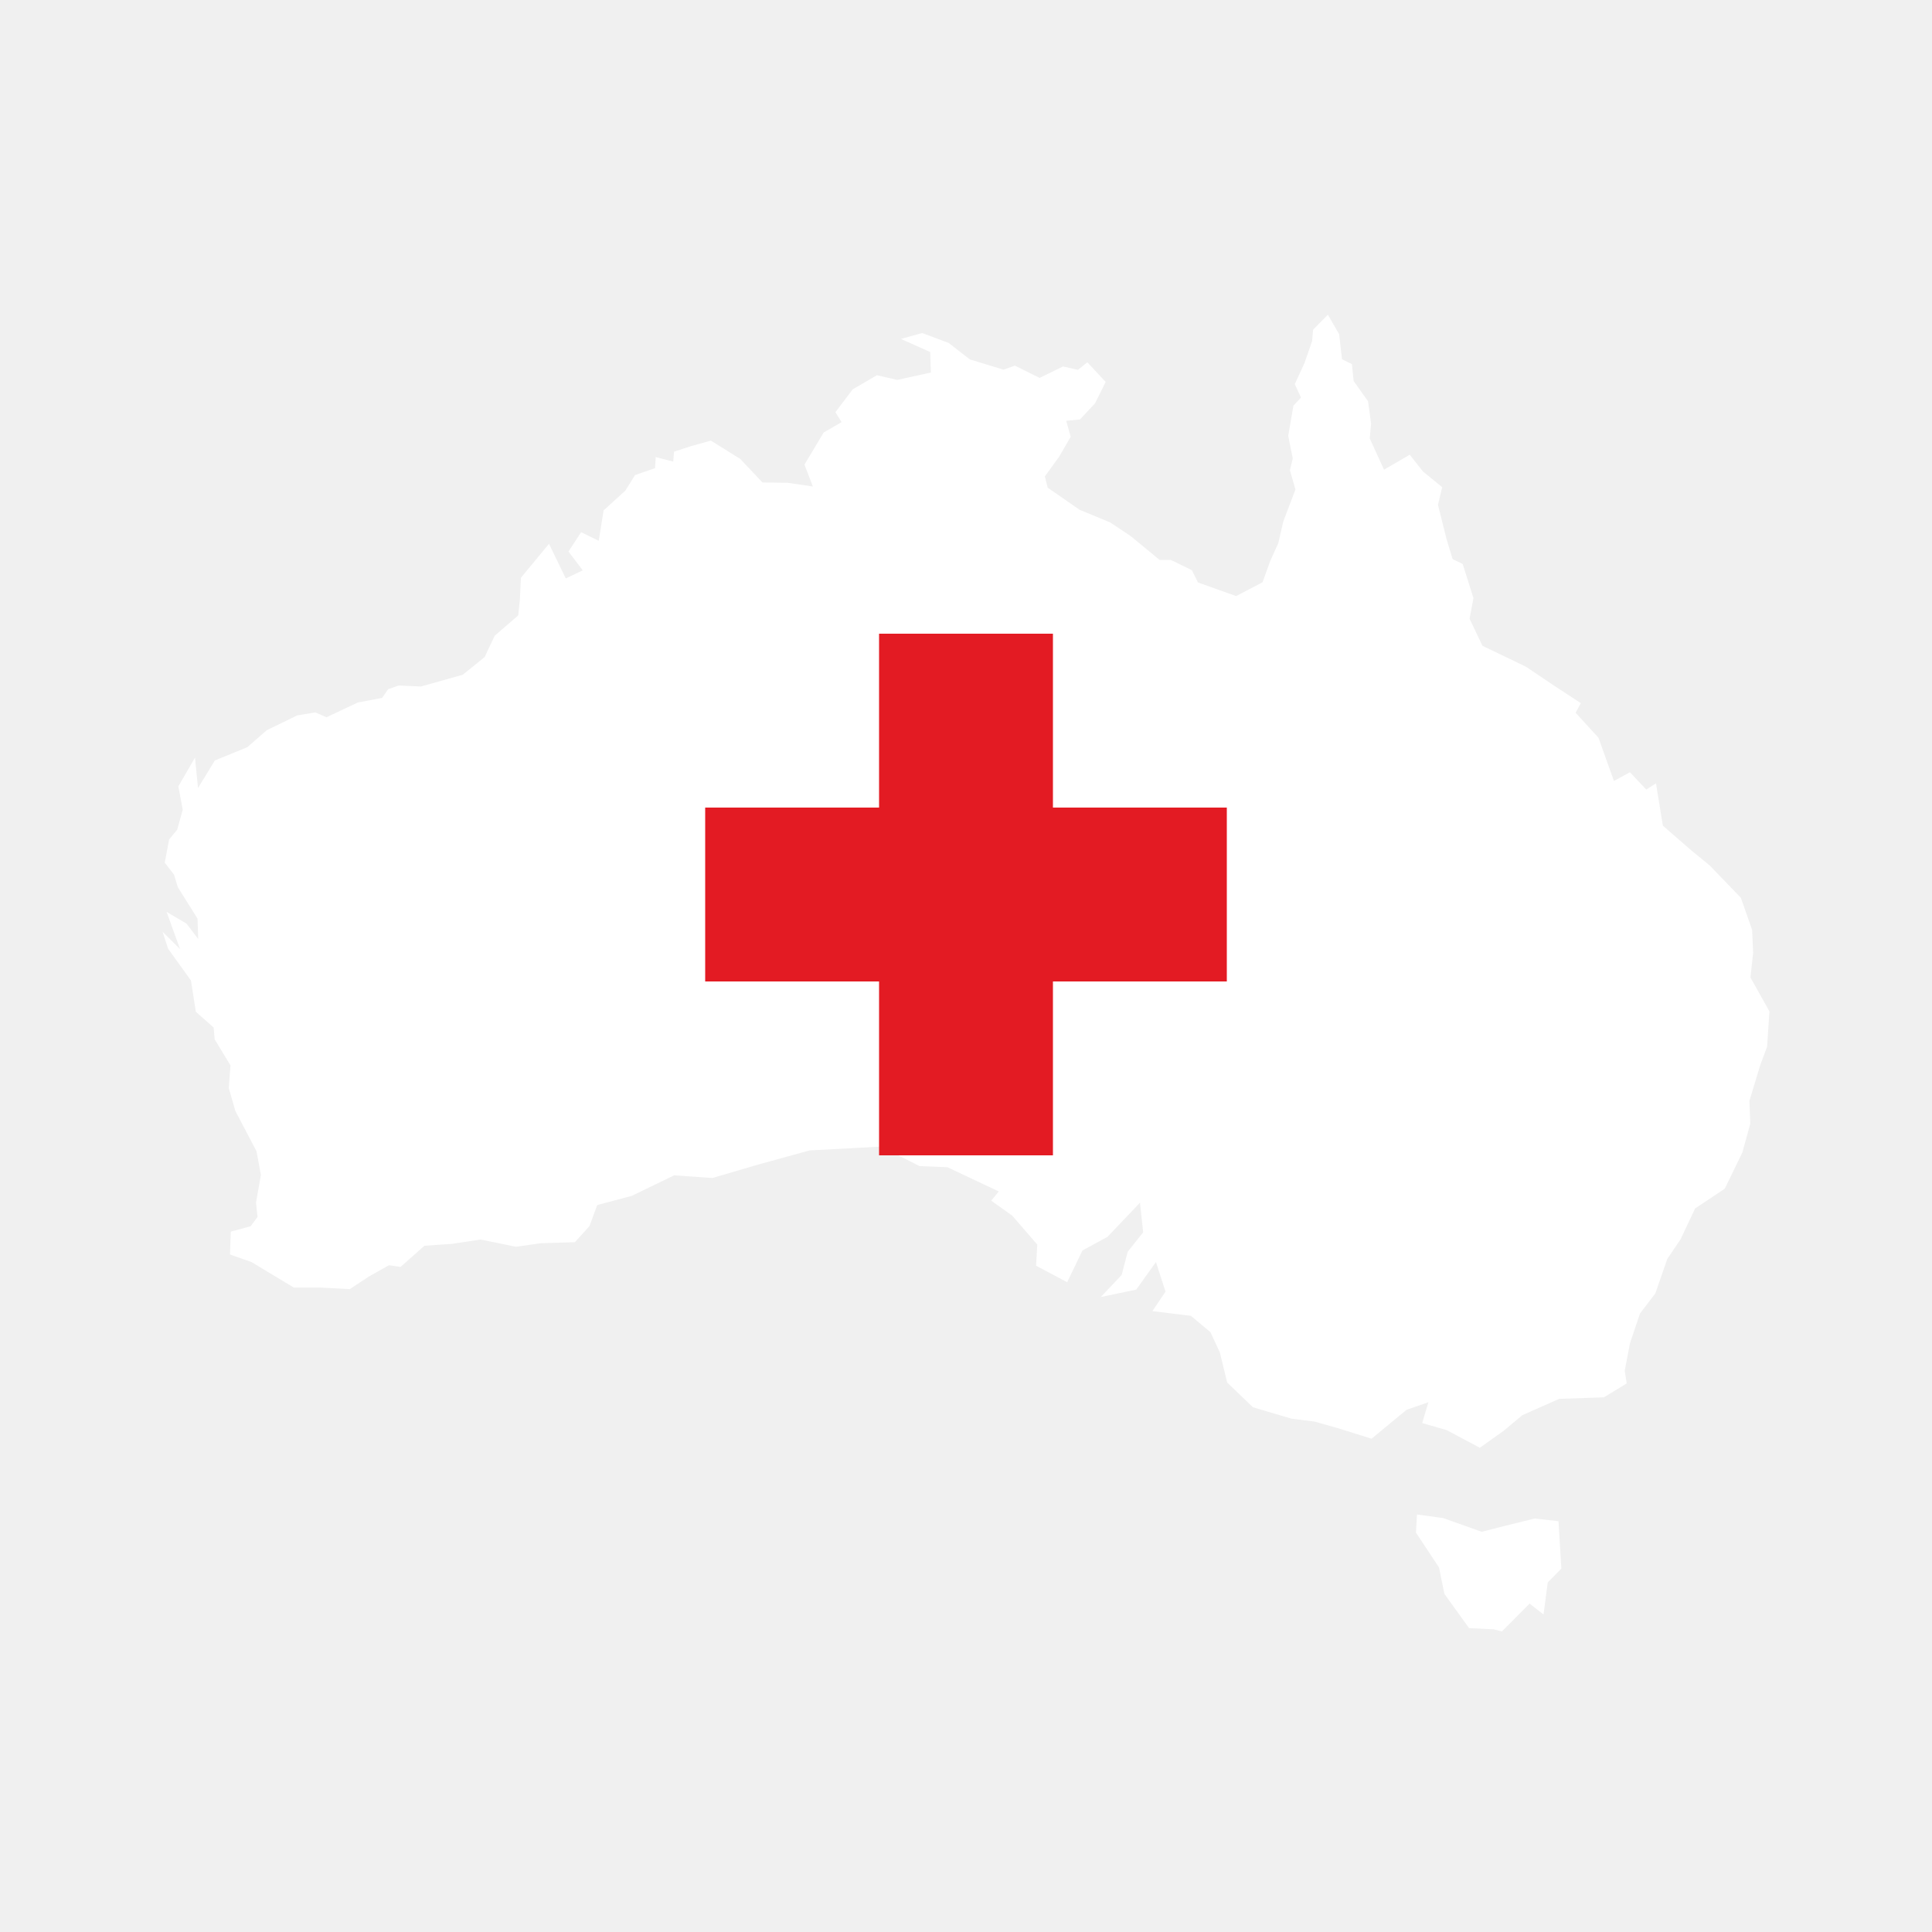
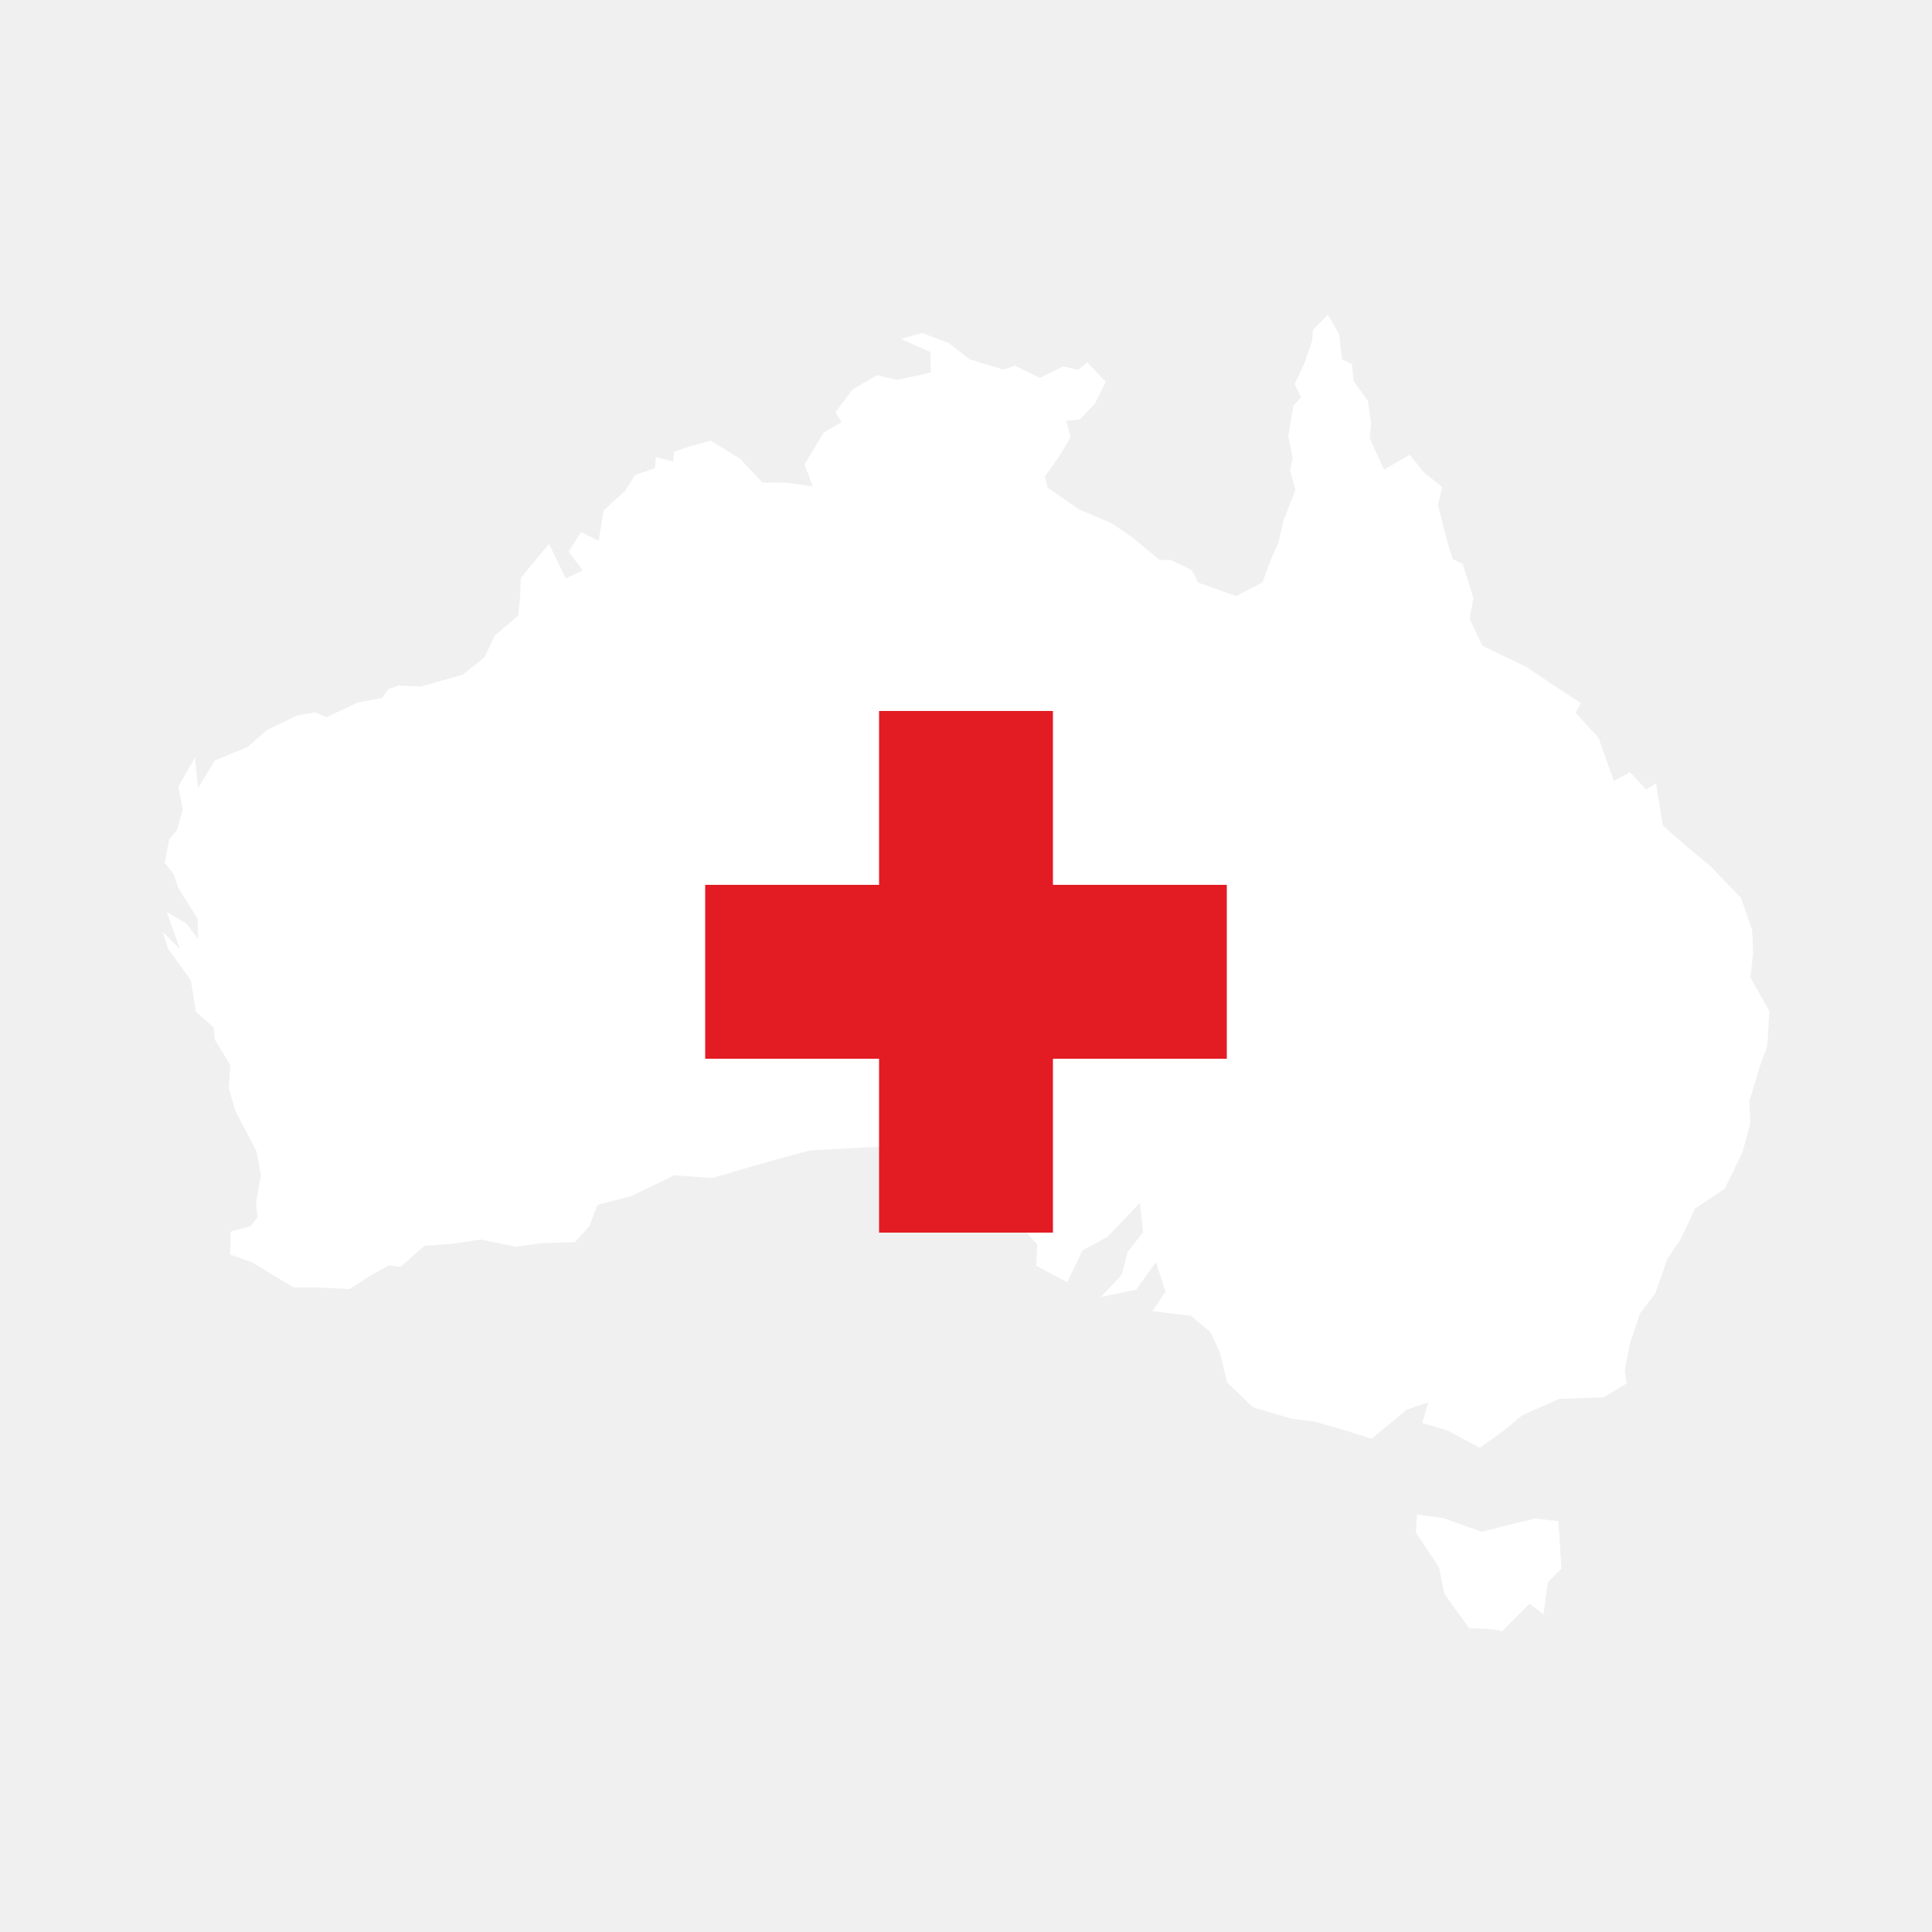
<svg xmlns="http://www.w3.org/2000/svg" viewBox="0 0 1000 1000">
  <path fill="#fff" fill-rule="evenodd" transform="translate(65 110) scale(0.87)" d="M 838.3,777.0 L 852.5,778.6 L 854.2,806.8 L 846.1,815.0 L 843.6,834.1 L 835.3,827.6 L 818.8,844.2 L 813.9,842.9 L 799.3,842.2 L 784.6,821.8 L 781.4,806.1 L 767.7,785.4 L 768.3,774.6 L 783.8,776.7 L 806.8,784.9 L 819.7,781.6 L 838.3,777.0 Z M 326.4,572.8 L 301.2,585.0 L 280.6,590.5 L 276.0,603.0 L 267.3,612.6 L 247.1,613.2 L 232.2,615.3 L 211.2,611.0 L 194.1,613.6 L 177.8,614.7 L 163.6,627.3 L 156.7,626.3 L 144.8,633.0 L 133.4,640.5 L 116.0,639.6 L 100.1,639.6 L 74.9,624.4 L 62.1,619.9 L 62.6,606.3 L 74.4,603.1 L 78.5,597.6 L 77.6,589.1 L 80.5,572.6 L 77.9,558.5 L 65.3,534.5 L 61.4,520.9 L 62.4,507.4 L 53.0,491.9 L 52.4,484.9 L 41.8,475.5 L 38.9,456.9 L 25.3,438.0 L 22.0,427.9 L 32.4,438.2 L 24.4,416.1 L 36.2,423.0 L 43.2,432.2 L 42.8,420.1 L 31.1,401.4 L 28.8,393.9 L 23.3,386.8 L 25.9,373.0 L 30.7,367.2 L 34.0,355.3 L 31.4,341.4 L 41.3,324.3 L 43.1,342.4 L 53.1,326.0 L 72.4,318.1 L 84.0,308.0 L 102.1,299.2 L 112.9,297.4 L 119.5,300.3 L 138.2,291.5 L 152.6,288.8 L 156.2,283.6 L 162.5,281.4 L 175.7,282.0 L 200.6,275.0 L 213.6,264.5 L 219.6,251.8 L 233.6,239.7 L 234.6,230.2 L 235.2,217.3 L 251.9,197.1 L 261.9,217.7 L 272.0,212.9 L 263.5,201.7 L 271.0,190.2 L 281.5,195.3 L 284.4,177.2 L 297.3,165.5 L 303.1,156.2 L 315.0,152.1 L 315.4,145.5 L 325.8,148.2 L 326.3,142.3 L 336.7,138.9 L 348.2,135.7 L 365.7,146.6 L 378.9,160.6 L 393.8,160.8 L 408.9,163.0 L 403.9,150.0 L 415.3,130.9 L 426.0,124.7 L 422.3,118.8 L 432.6,105.2 L 447.0,96.8 L 459.1,99.6 L 479.1,95.2 L 478.7,83.0 L 461.3,75.2 L 473.9,71.7 L 489.7,77.6 L 502.3,87.4 L 522.3,93.5 L 529.1,91.1 L 543.8,98.4 L 557.7,91.6 L 566.6,93.6 L 572.2,89.1 L 583.1,100.8 L 576.8,113.5 L 567.8,123.1 L 559.6,123.9 L 562.3,133.4 L 555.4,145.3 L 546.9,157.0 L 548.6,163.7 L 567.5,176.8 L 585.8,184.4 L 598.1,192.6 L 615.2,206.7 L 621.9,206.7 L 634.4,212.8 L 638.0,220.1 L 660.7,228.2 L 676.4,220.0 L 681.0,207.3 L 685.8,196.7 L 688.8,183.7 L 696.0,164.8 L 692.7,153.3 L 694.4,146.4 L 691.7,132.8 L 694.8,114.9 L 699.3,110.1 L 695.6,102.1 L 701.4,89.5 L 705.9,76.5 L 706.5,69.7 L 715.3,60.8 L 722.0,72.4 L 723.7,87.3 L 729.6,90.2 L 730.6,100.2 L 739.2,112.3 L 741.0,125.7 L 740.2,134.4 L 748.7,153.0 L 764.0,144.1 L 771.9,154.1 L 783.3,163.4 L 780.8,173.9 L 785.9,194.3 L 789.5,206.2 L 795.5,209.1 L 801.9,229.4 L 799.6,241.7 L 807.3,257.8 L 833.1,270.2 L 849.9,281.5 L 865.8,291.9 L 862.7,297.6 L 876.3,312.5 L 885.5,338.2 L 895.0,333.0 L 904.7,343.3 L 910.5,339.6 L 914.6,364.8 L 931.4,379.4 L 942.5,388.5 L 961.0,407.7 L 967.7,426.8 L 968.3,440.4 L 966.7,455.1 L 978.0,475.3 L 976.6,496.3 L 972.5,507.3 L 966.1,528.5 L 966.6,542.1 L 961.9,559.2 L 951.4,580.8 L 933.8,592.5 L 925.1,610.9 L 917.2,622.6 L 910.1,643.1 L 901.0,655.0 L 895.0,672.8 L 891.9,689.1 L 893.1,696.6 L 879.5,704.9 L 852.9,705.8 L 831.0,715.5 L 820.0,724.7 L 805.7,734.9 L 786.0,724.4 L 771.4,720.2 L 775.1,707.8 L 762.1,712.3 L 741.3,729.5 L 720.8,723.1 L 707.3,719.3 L 693.7,717.6 L 670.7,710.8 L 655.4,696.1 L 651.0,678.1 L 645.4,666.1 L 633.8,656.4 L 610.9,653.6 L 618.7,642.0 L 613.0,624.4 L 601.3,640.8 L 580.2,645.2 L 592.6,632.1 L 596.2,618.3 L 605.4,606.7 L 603.5,589.1 L 584.2,609.4 L 569.3,617.5 L 560.2,636.4 L 541.7,626.6 L 542.4,614.0 L 527.5,596.8 L 515.0,587.9 L 519.5,582.4 L 489.0,568.0 L 472.3,567.3 L 449.4,555.7 L 406.9,558.0 L 376.1,566.5 L 349.1,574.4 L 326.4,572.8 Z" />
-   <path fill="#e31b23" d="M455 455h90v90h90v90h-90v90h-90v-90h-90v-90h90z" transform="translate(0 -127)" />
+   <path fill="#e31b23" d="M455 455h90v90h90v90h-90v90h-90v-90h-90v-90h90z" transform="translate(0 -87)" />
</svg>
